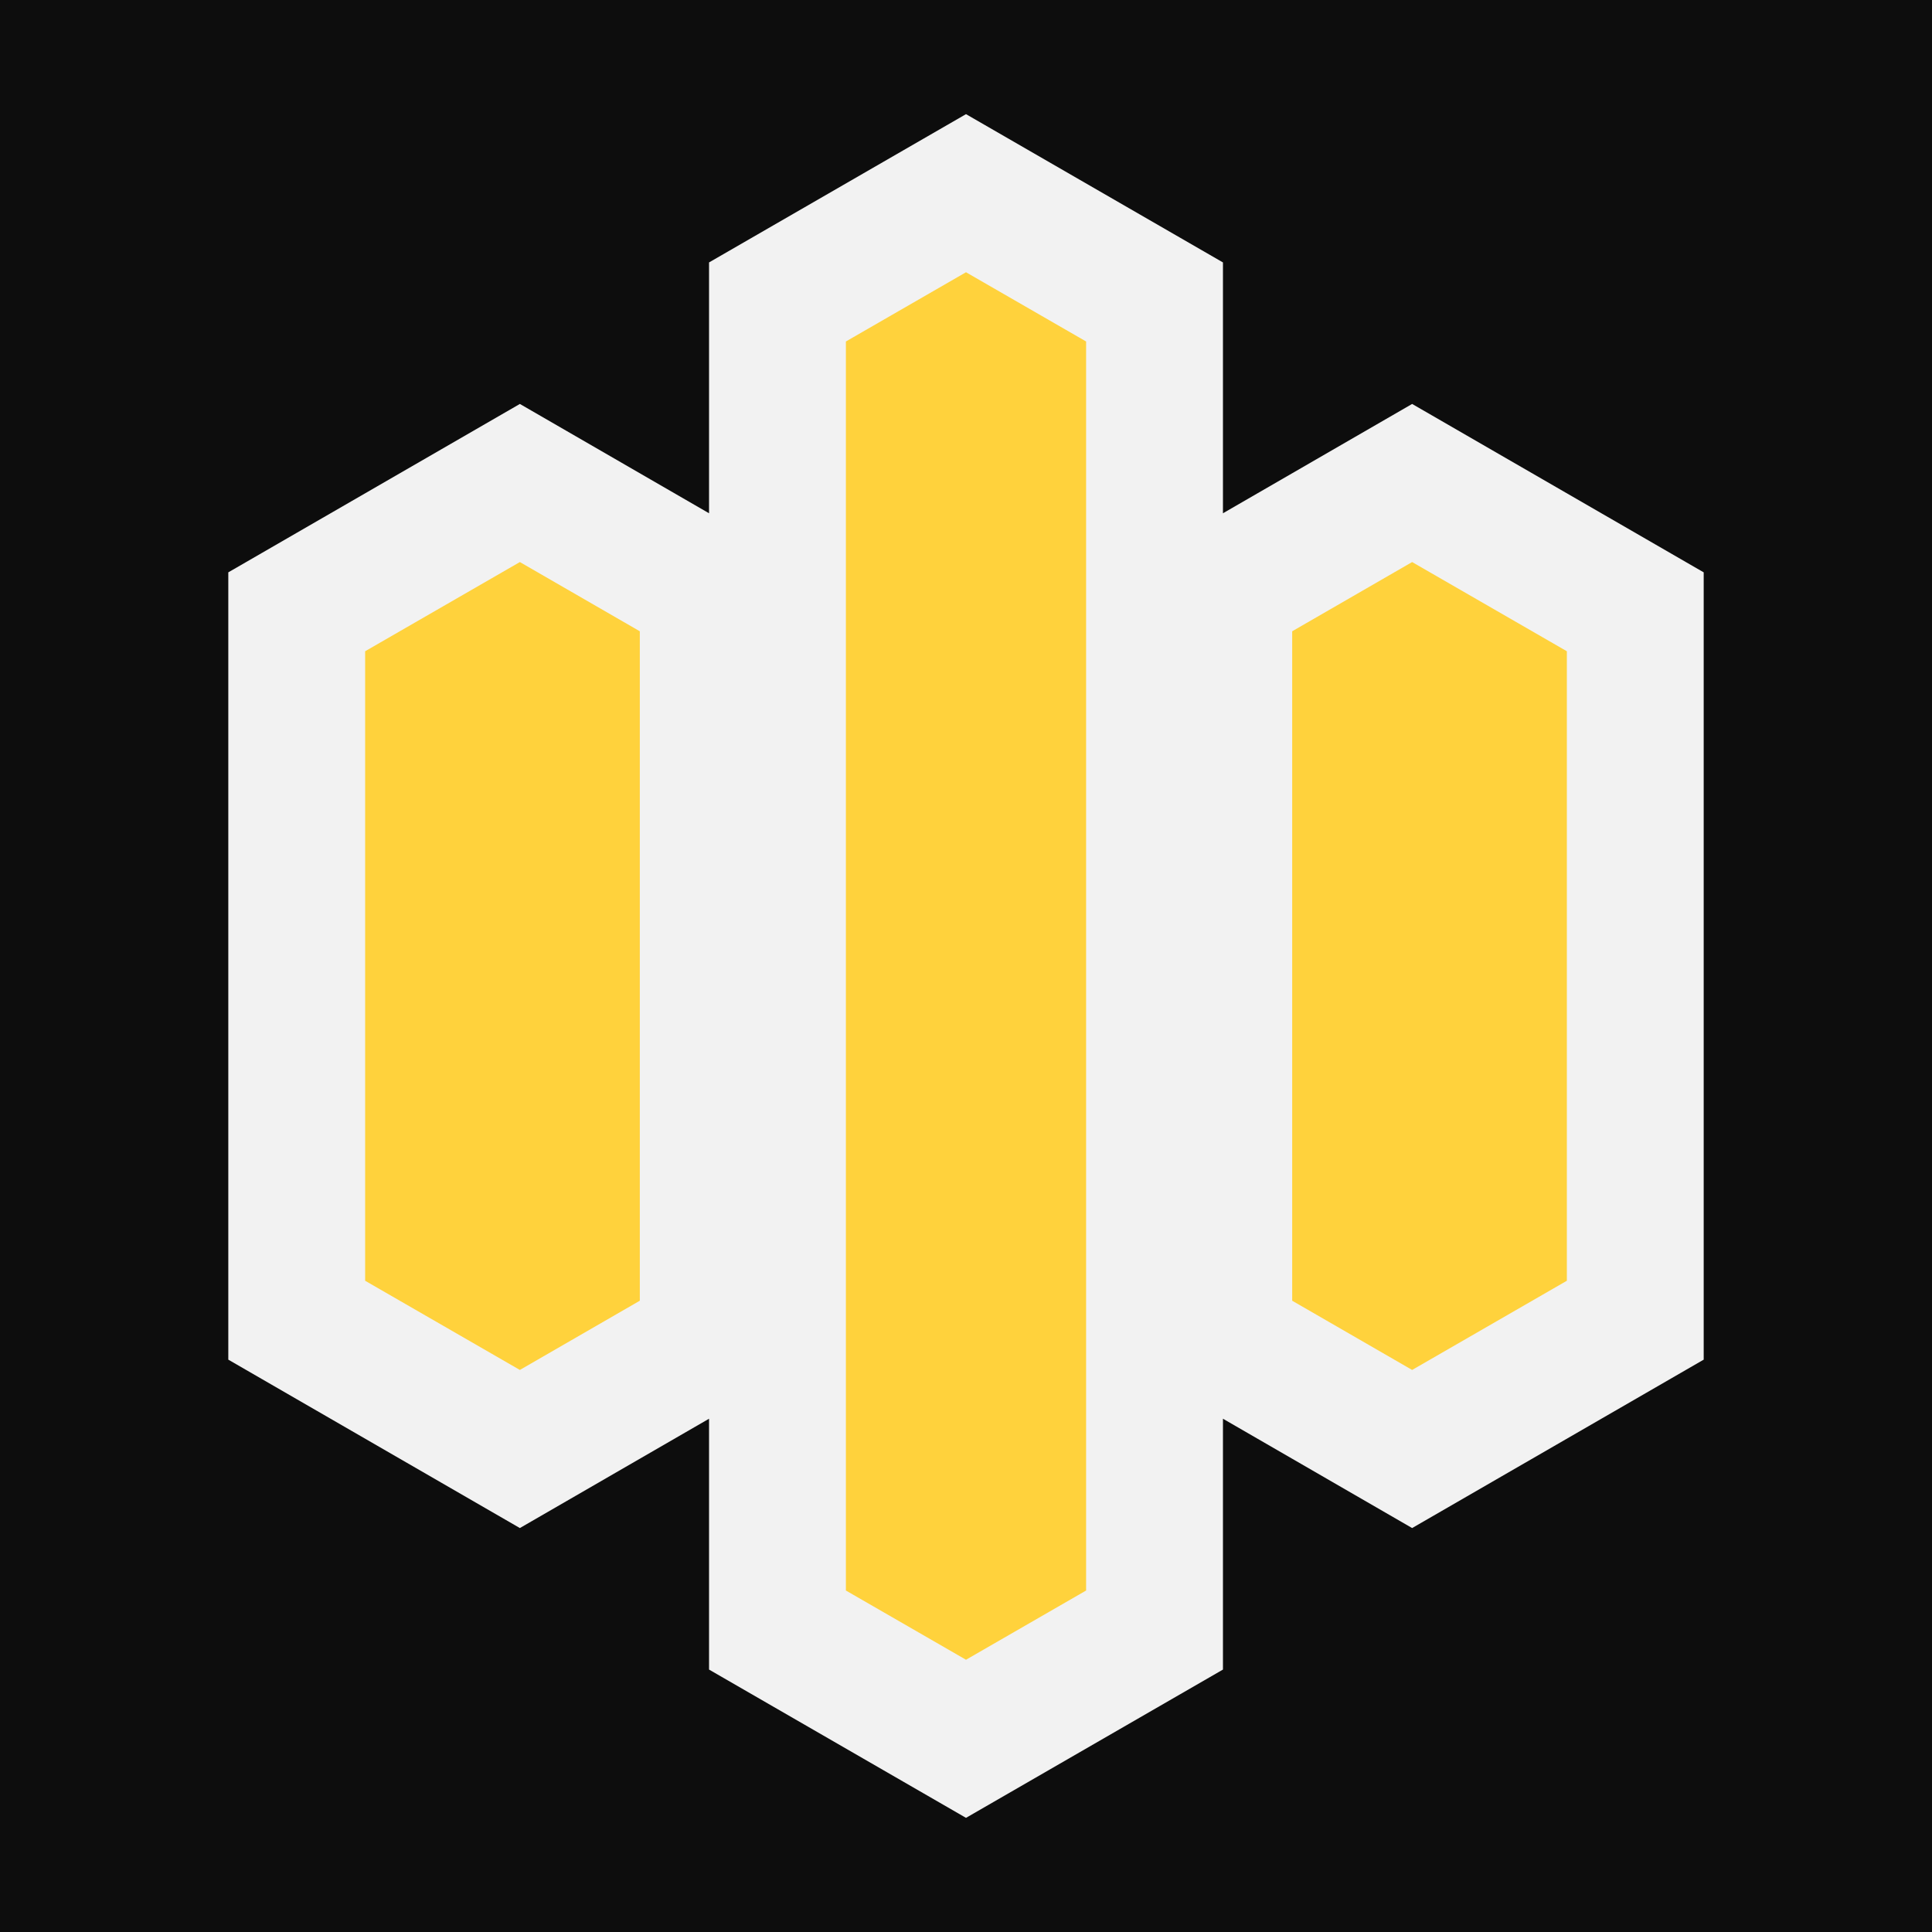
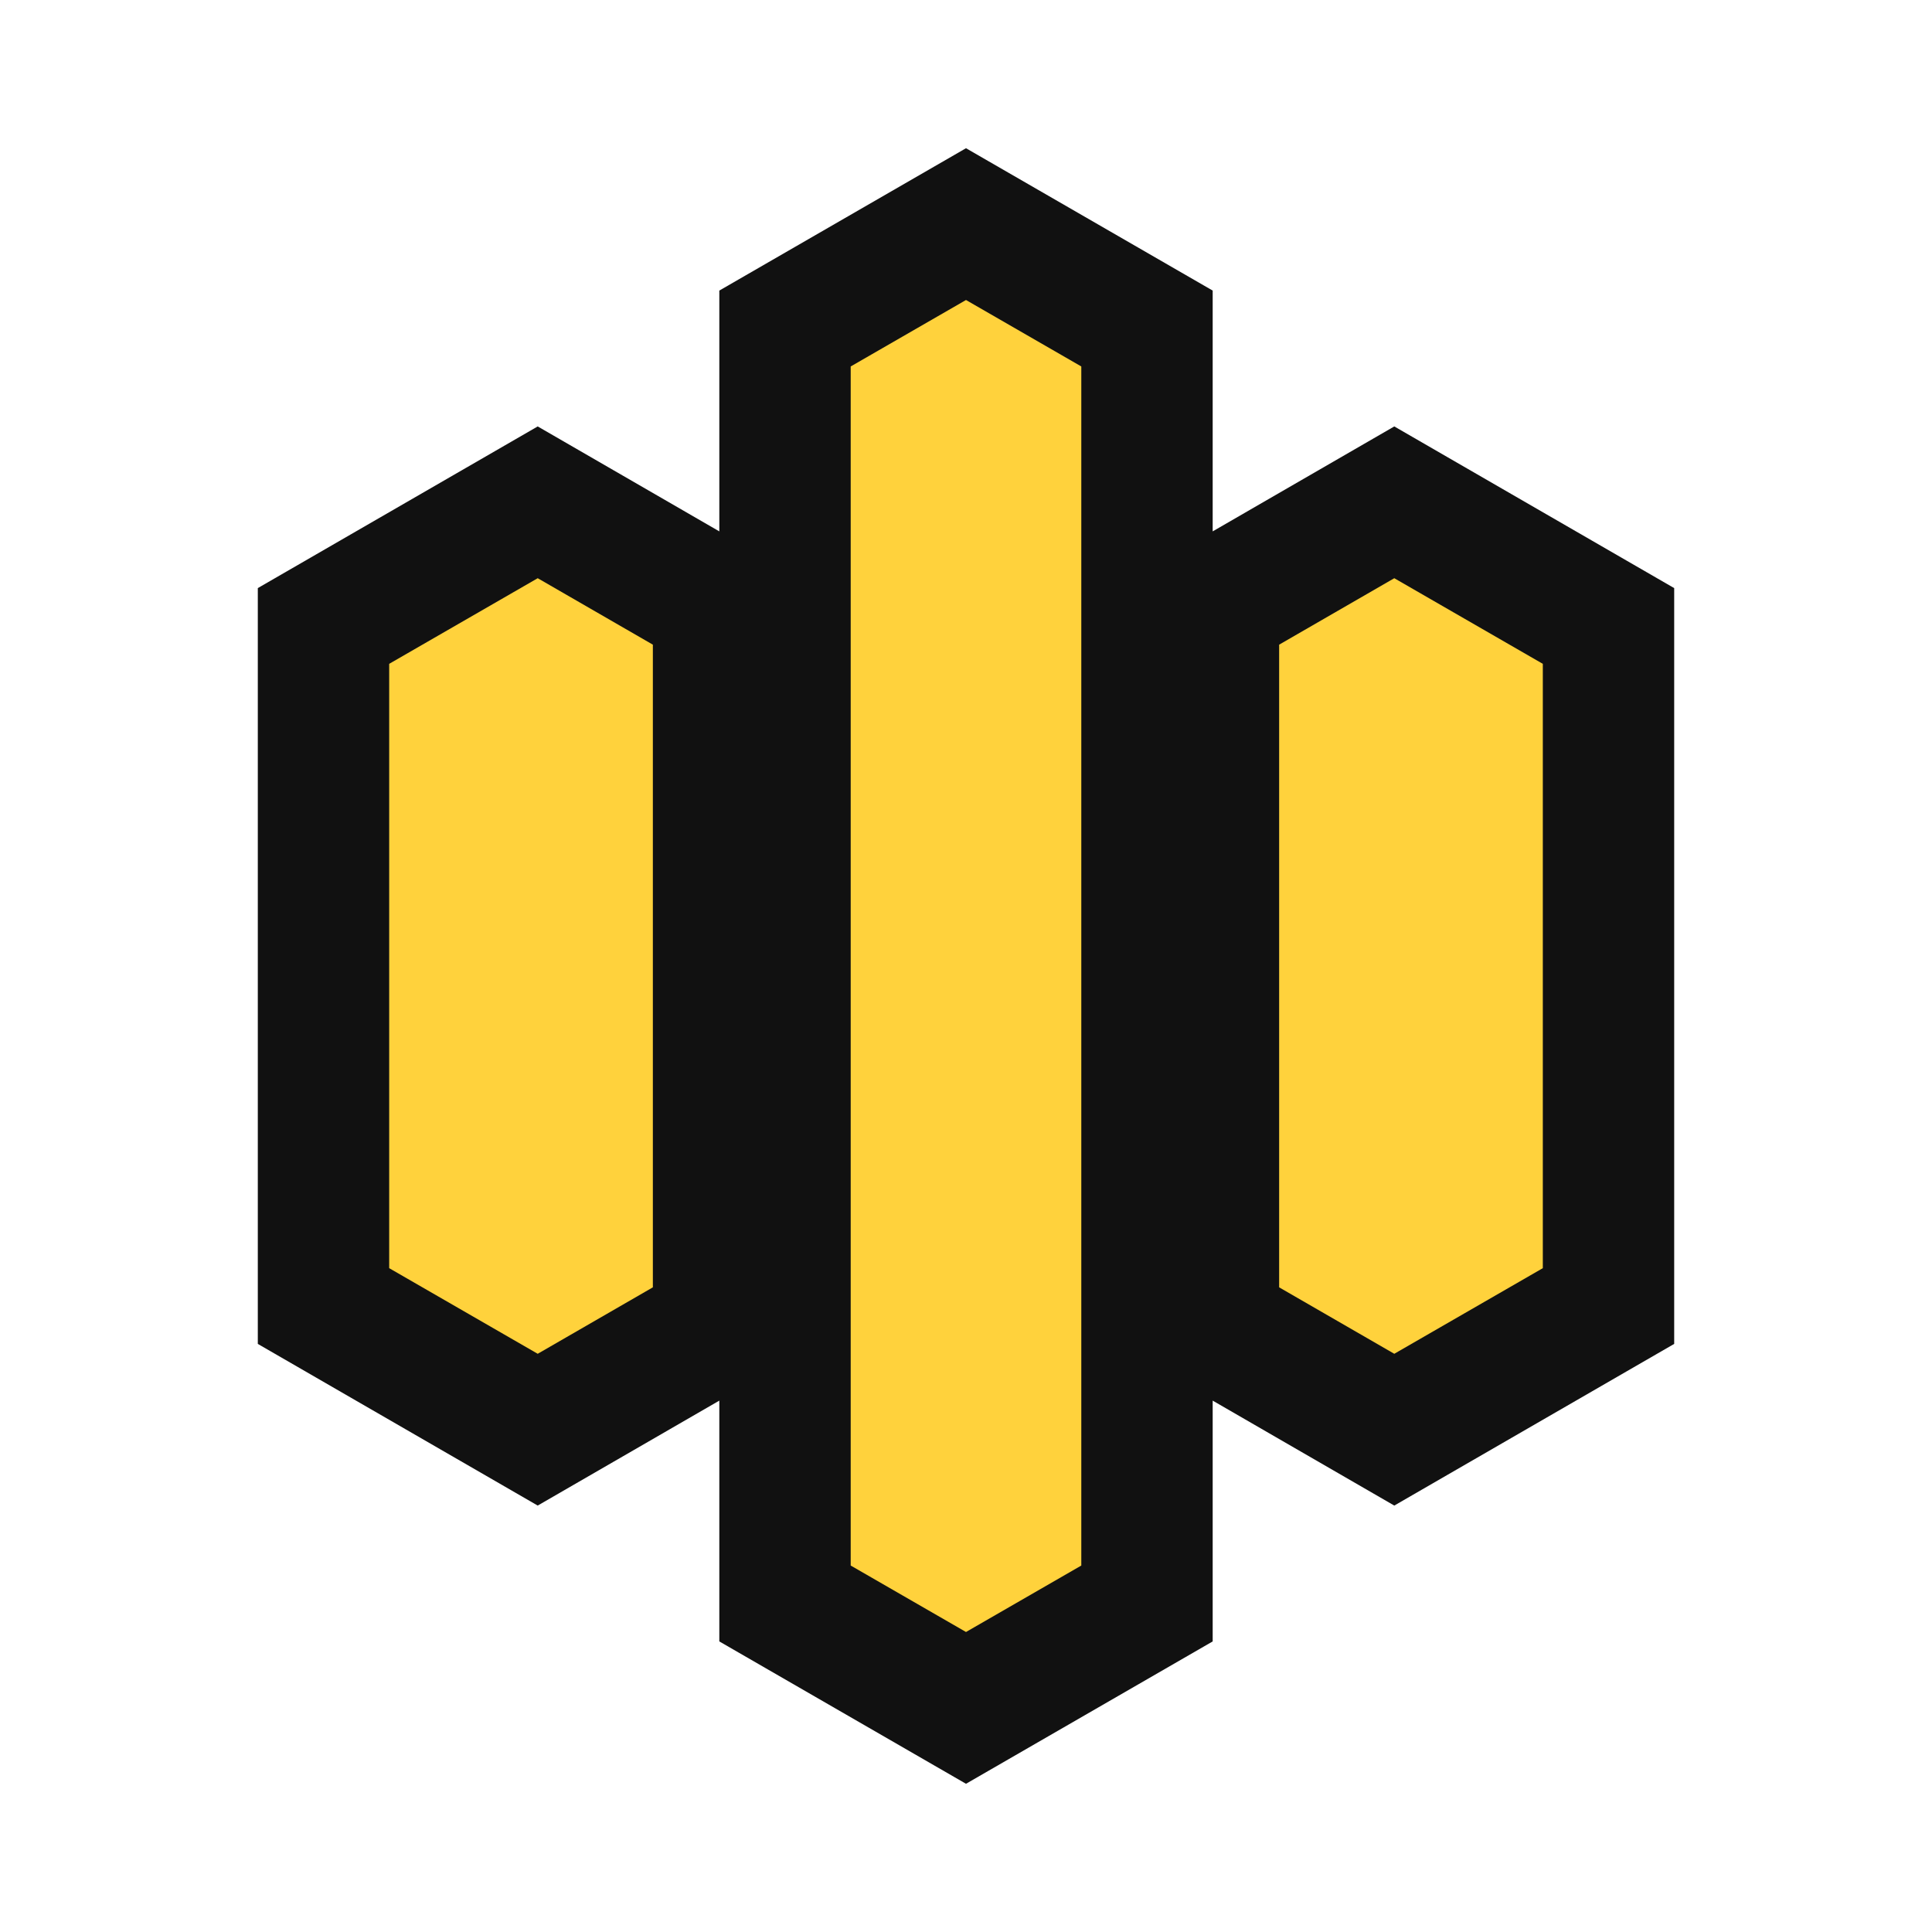
<svg xmlns="http://www.w3.org/2000/svg" width="120" height="120" viewBox="0 0 120 120">
-   <rect width="120" height="120" fill="#0D0D0D" />
-   <path fill="#FFD23C" d="M60 12L73.86 20L73.86 38L87.71 30L101.57 38L101.57 82L87.71 90L73.86 82L73.86 100L60 108L46.14 100L46.14 82L32.29 90L18.43 82L18.43 38L32.29 30L46.14 38L46.14 20Z" />
-   <path fill="#F2F2F2" fill-rule="evenodd" d="M60 7.09L75.96 16.3L75.96 31.88L87.71 25.09L105.82 35.55L105.82 84.45L87.71 94.91L75.96 88.12L75.96 103.7L60 112.91L44.04 103.7L44.04 88.12L32.29 94.91L14.18 84.45L14.18 35.55L32.29 25.09L44.04 31.88L44.04 16.3ZM60 16.91L67.46 21.21L67.46 98.79L60 103.09L52.54 98.79L52.54 21.21ZM80.26 39.21L87.71 34.91L97.32 40.45L97.32 79.55L87.71 85.09L80.26 80.79ZM39.74 39.21L39.74 80.79L32.29 85.09L22.68 79.55L22.68 40.45L32.29 34.91Z" />
+   <path fill="#FFFFFF" d="M0 0H120V120H0Z" />
+   <g transform="translate(60 60) scale(.96) translate(-60 -60)">
+     <path fill="#FFD23C" d="M60 12L73.86 20L73.86 38L87.71 30L101.57 38L101.57 82L87.71 90L73.86 82L73.86 100L60 108L46.14 100L46.14 82L32.29 90L18.43 82L18.43 38L32.29 30L46.14 38L46.14 20Z" />
+     <path fill="#111111" fill-rule="evenodd" d="M60 7.09L75.96 16.3L75.96 31.88L87.71 25.09L105.82 35.55L105.82 84.45L87.71 94.91L75.96 88.12L75.96 103.7L60 112.91L44.04 103.7L44.04 88.12L32.29 94.91L14.18 84.45L14.18 35.55L32.29 25.09L44.04 31.88L44.04 16.3ZM60 16.91L67.46 21.21L67.46 98.79L60 103.09L52.54 98.79L52.54 21.21ZM80.26 39.21L87.71 34.91L97.32 40.45L97.32 79.55L87.71 85.09L80.26 80.79ZM39.74 39.21L39.74 80.79L32.29 85.09L22.68 79.55L22.68 40.45L32.29 34.91Z" />
+   </g>
</svg>
